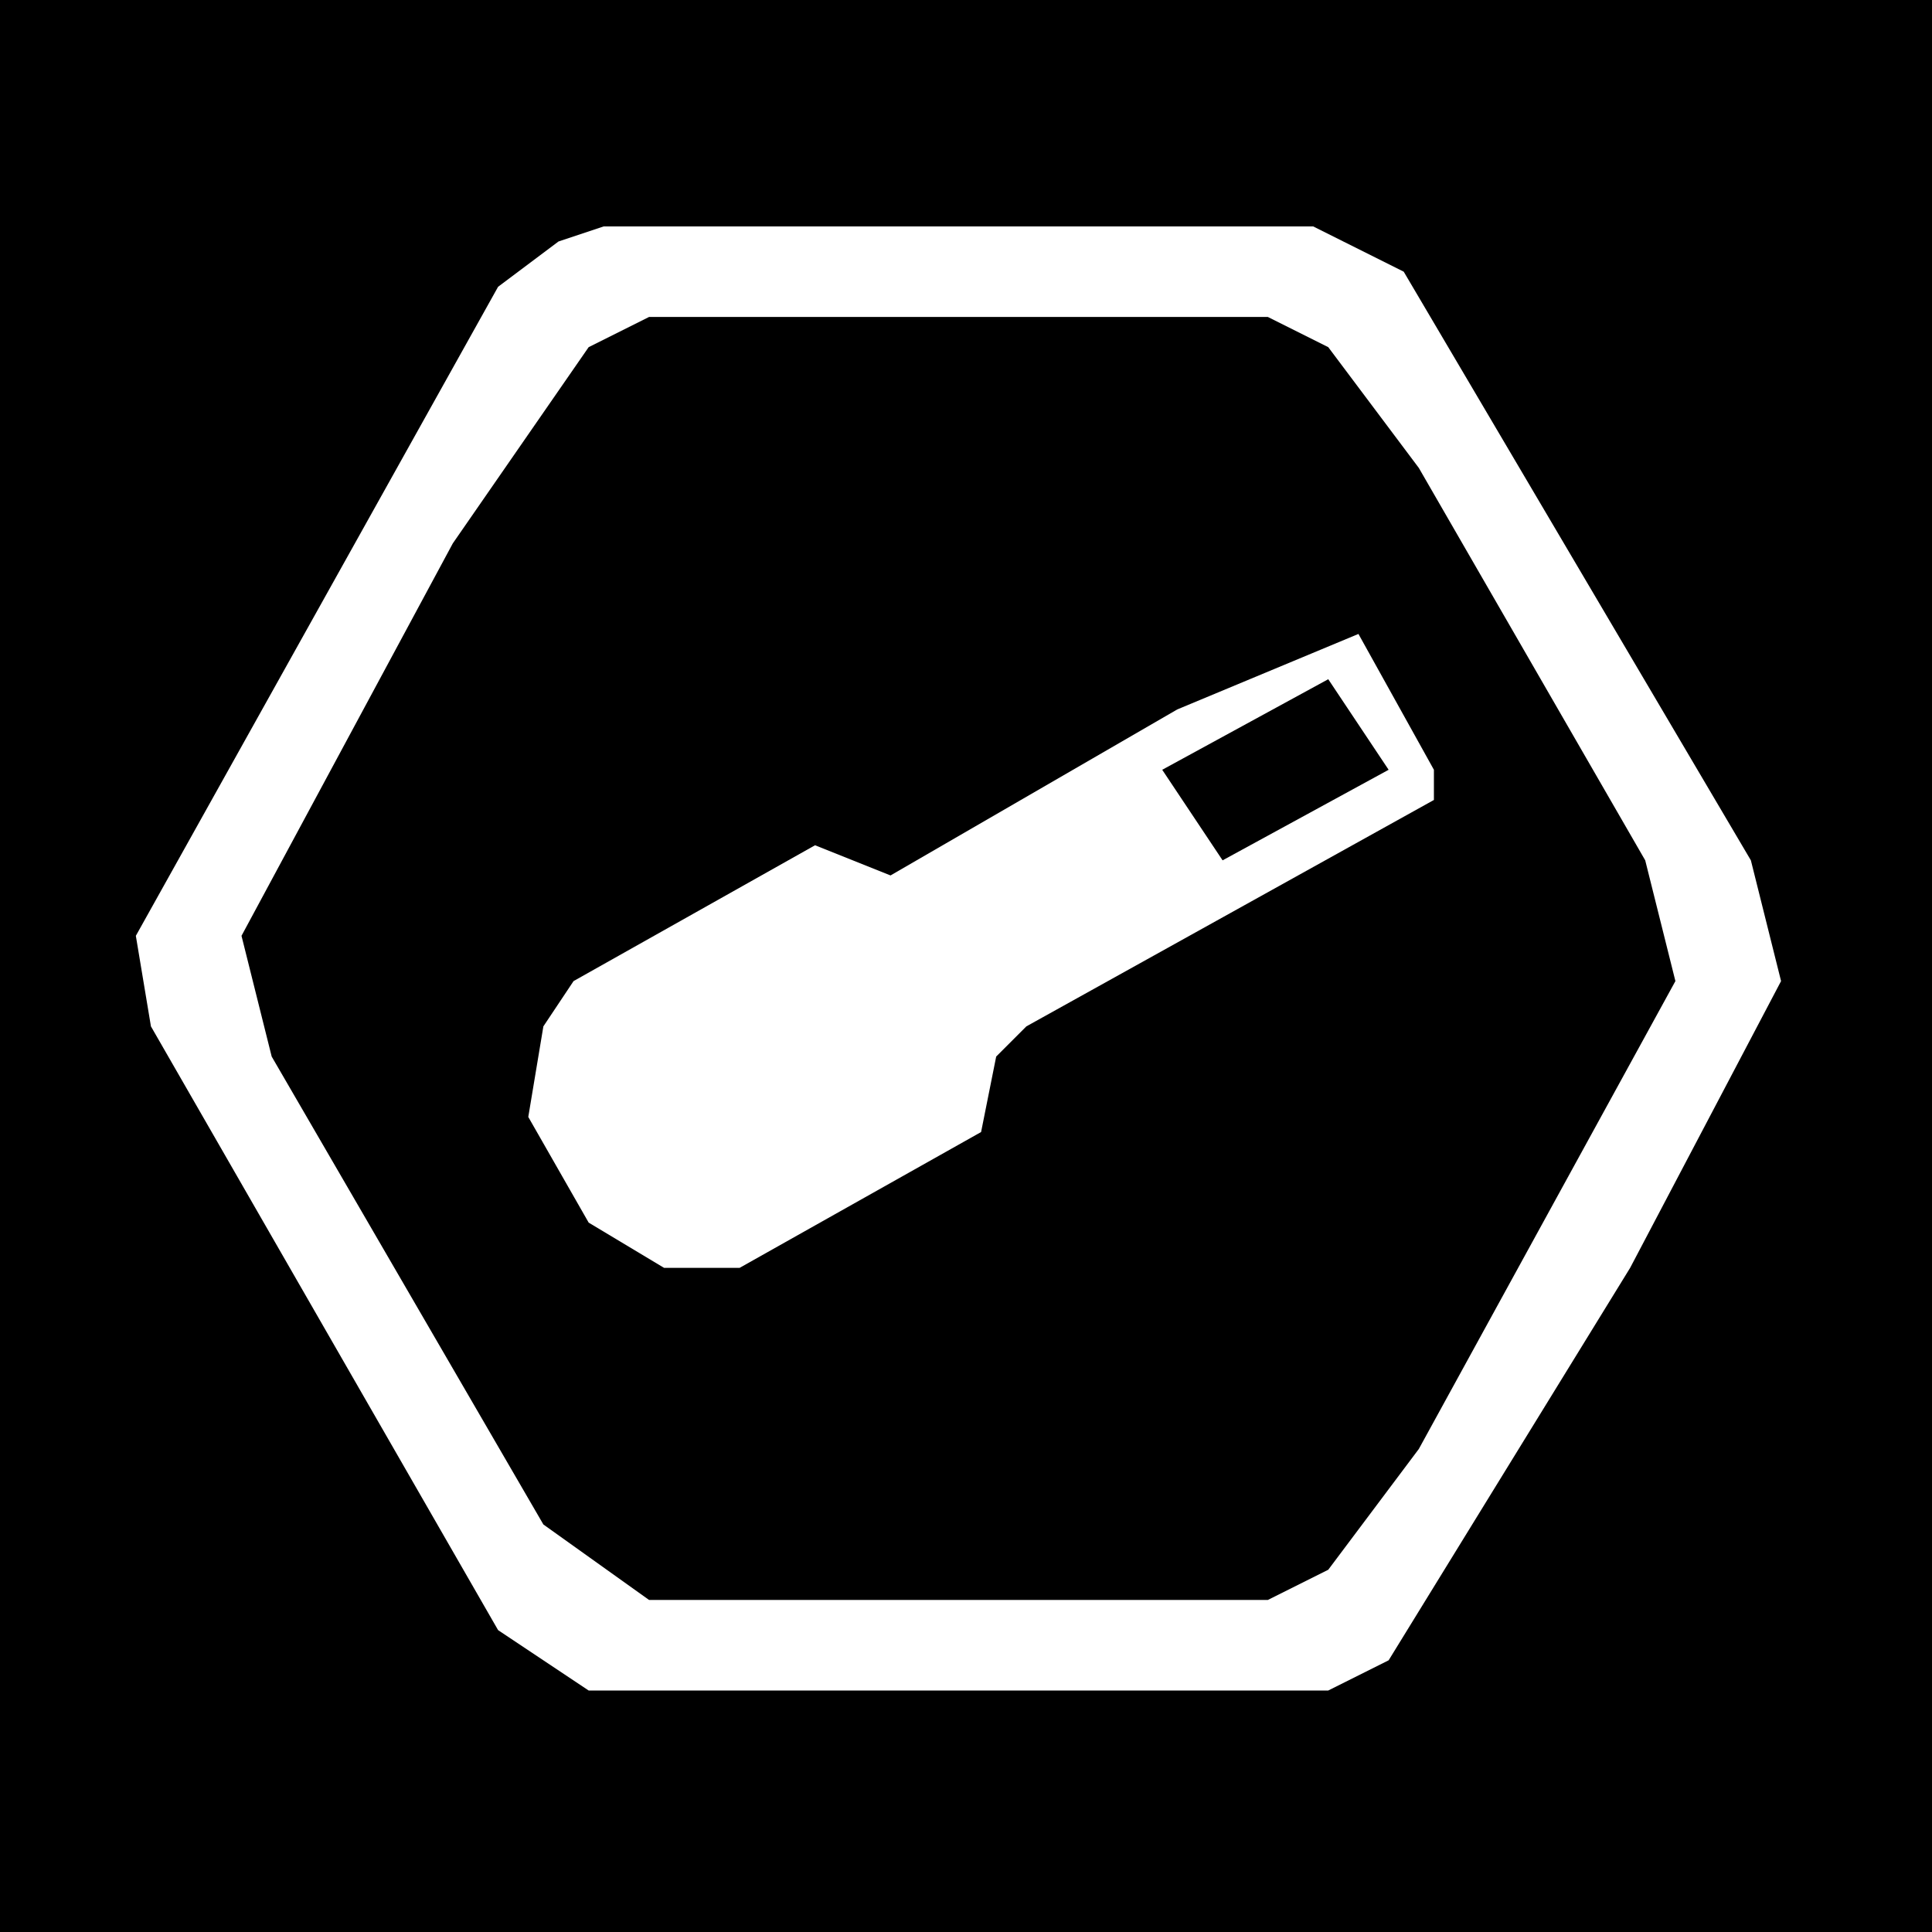
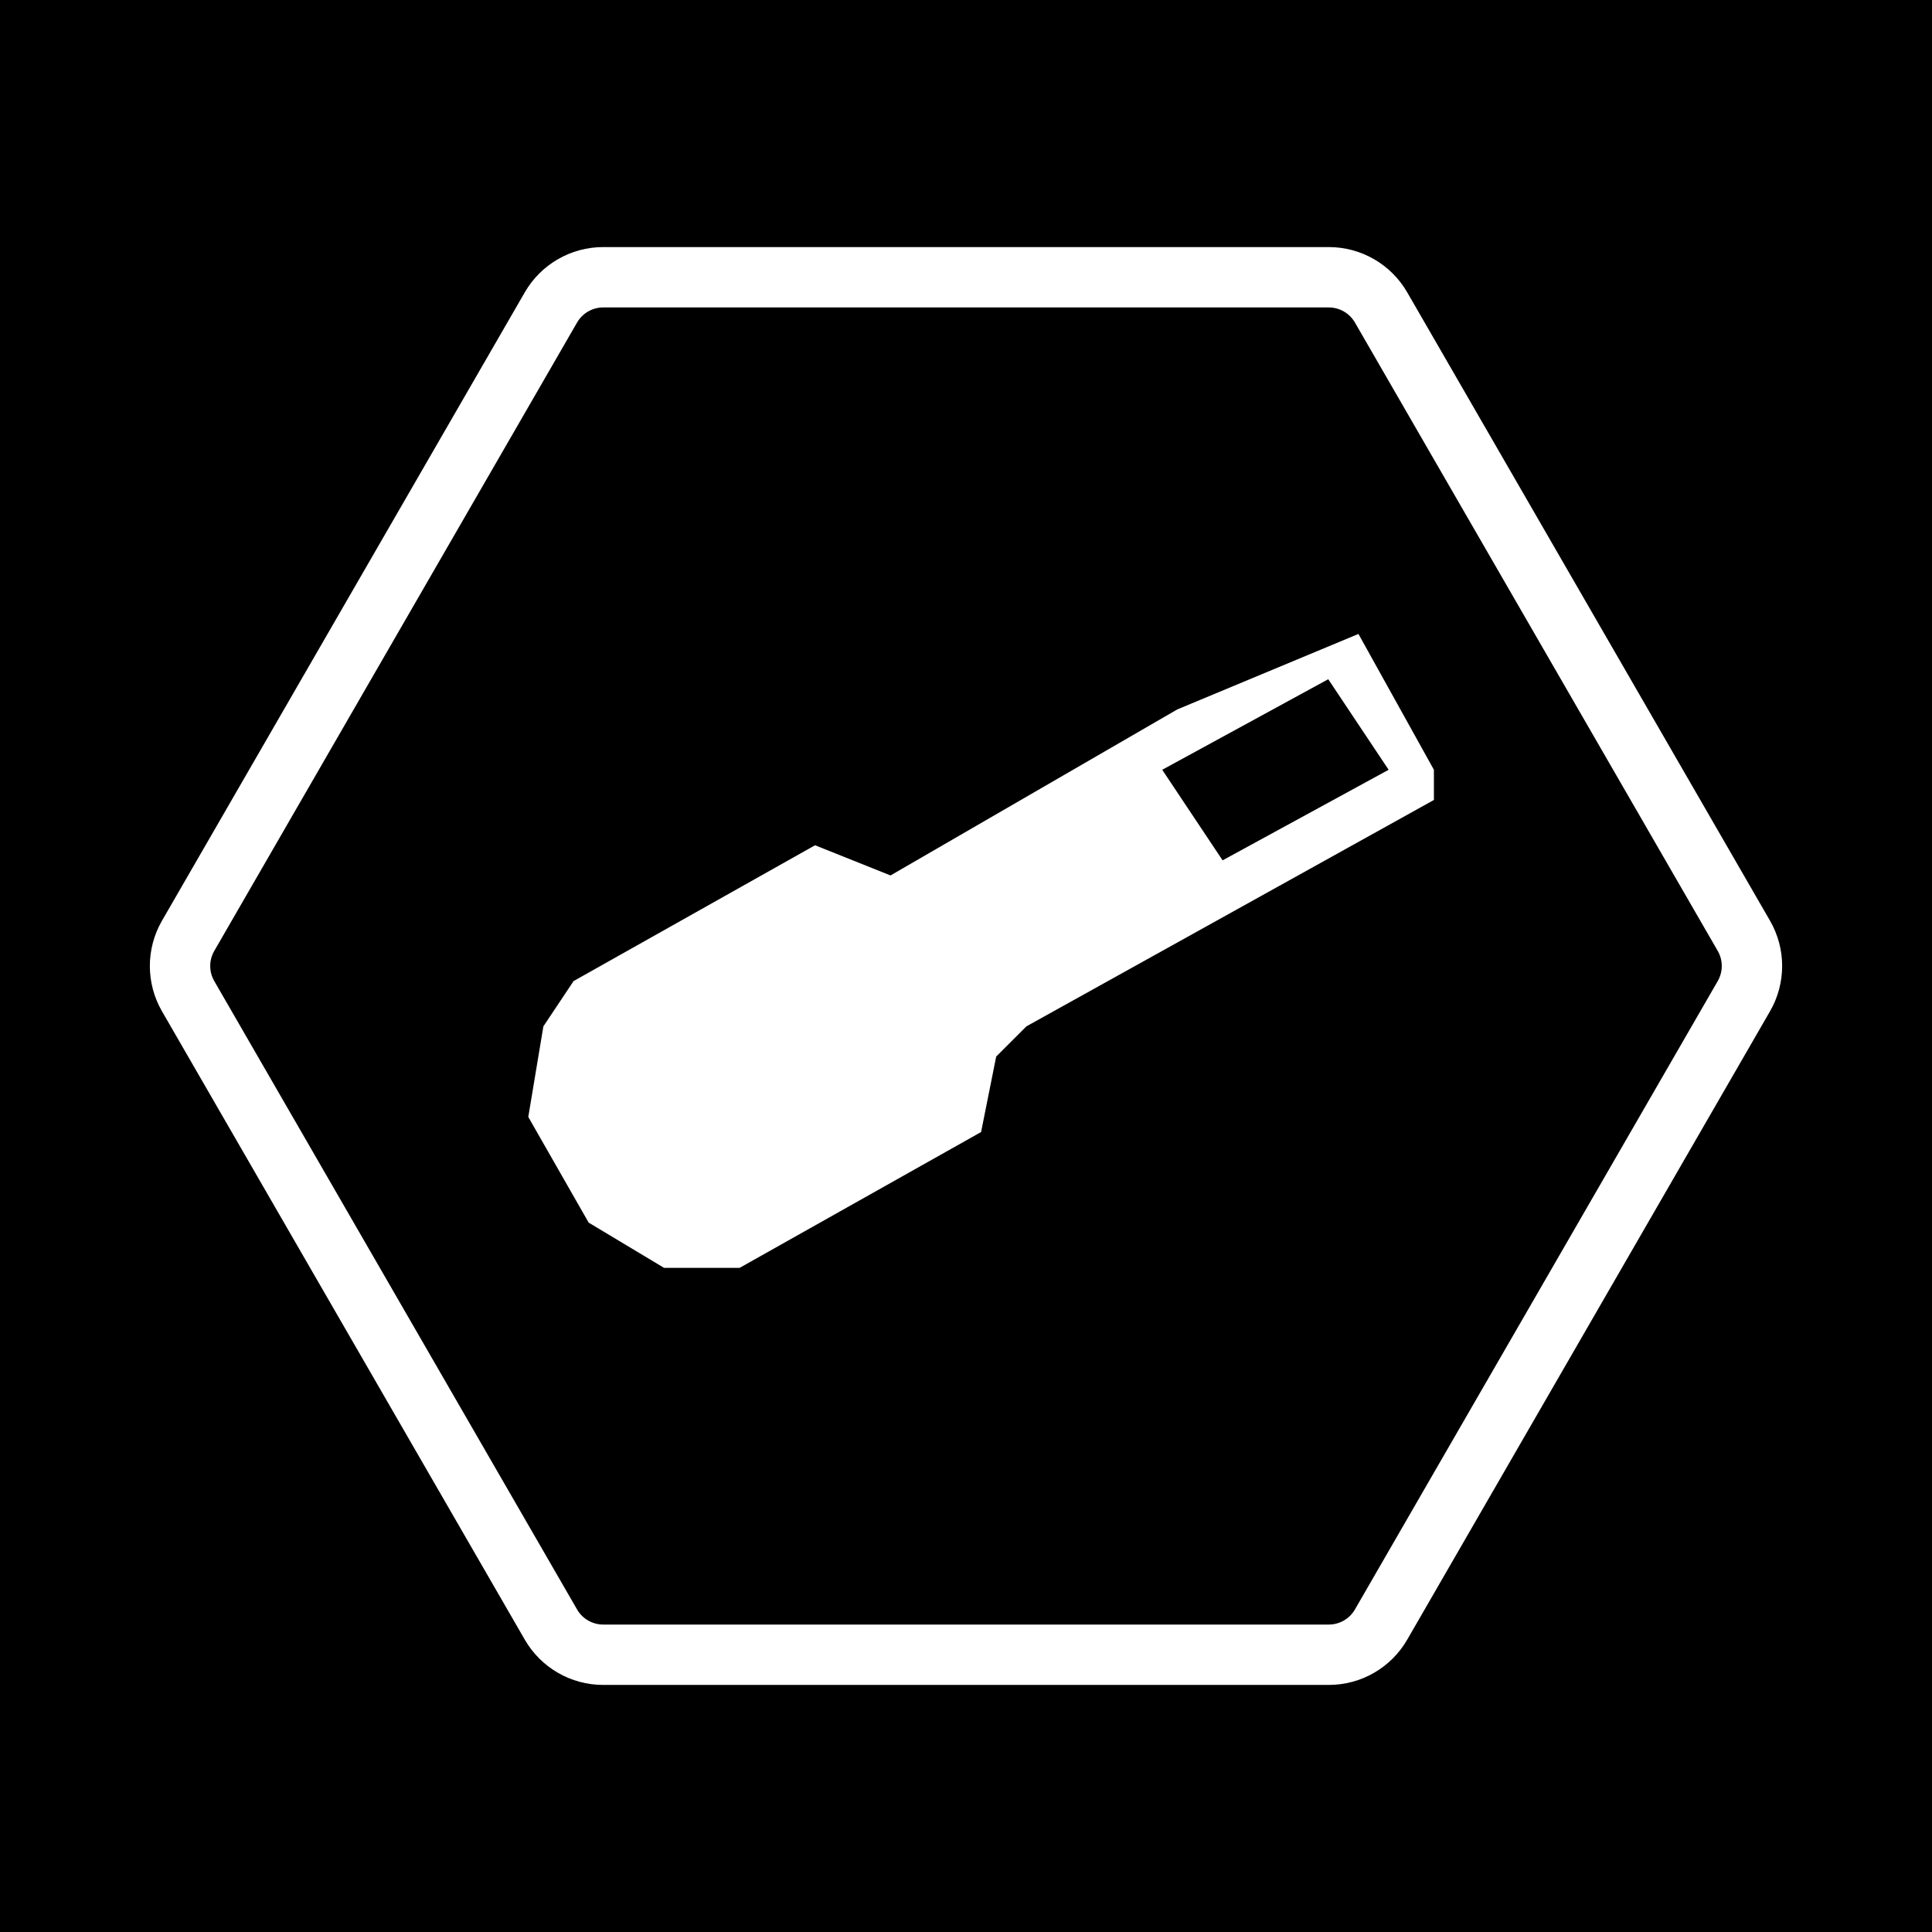
- <svg xmlns="http://www.w3.org/2000/svg" width="128" height="128" viewBox="0 0 128 128" shape-rendering="geometricPrecision">
+ <svg xmlns="http://www.w3.org/2000/svg" width="128" height="128" viewBox="0 0 128 128" role="img" aria-label="weaponplatform">
  <rect width="128" height="128" fill="#000" />
-   <path d="M 37 16 L 33 19 L 9 62 L 10 68 L 33 108 L 39 112 L 88 112 L 92 110 L 108 84 L 118 65 L 116 57 L 93 18 L 87 15 L 40 15 Z M 39 23 L 43 21 L 84 21 L 88 23 L 94 31 L 109 57 L 111 65 L 94 96 L 88 104 L 84 106 L 43 106 L 36 101 L 18 70 L 16 62 L 30 36 Z M 90 42 L 78 47 L 59 58 L 54 56 L 38 65 L 36 68 L 35 74 L 39 81 L 44 84 L 49 84 L 65 75 L 66 70 L 68 68 L 95 53 L 95 51 Z M 88 45 L 92 51 L 81 57 L 77 51 Z" fill="#fff" fill-rule="evenodd" />
+   <path fill="#fff" fill-rule="evenodd" d="M 34.768 108.631 L 10.732 67 A 6 6 0 0 1 10.732 61 L 34.768 19.369 A 6 6 0 0 1 39.964 16.369 L 88.036 16.369 A 6 6 0 0 1 93.232 19.369 L 117.268 61 A 6 6 0 0 1 117.268 67 L 93.232 108.631 A 6 6 0 0 1 88.036 111.631 L 39.964 111.631 A 6 6 0 0 1 34.768 108.631 Z        M 38.232 106.631 L 14.196 65 A 2 2 0 0 1 14.196 63 L 38.232 21.369 A 2 2 0 0 1 39.964 20.369 L 88.036 20.369 A 2 2 0 0 1 89.768 21.369 L 113.804 63 A 2 2 0 0 1 113.804 65 L 89.768 106.631 A 2 2 0 0 1 88.036 107.631 L 39.964 107.631 A 2 2 0 0 1 38.232 106.631 Z        M 90 42 L 78 47 L 59 58 L 54 56 L 38 65 L 36 68 L 35 74 L 39 81 L 44 84 L 49 84 L 65 75 L 66 70 L 68 68 L 95 53 L 95 51 Z M 88 45 L 92 51 L 81 57 L 77 51 Z" />
</svg>
